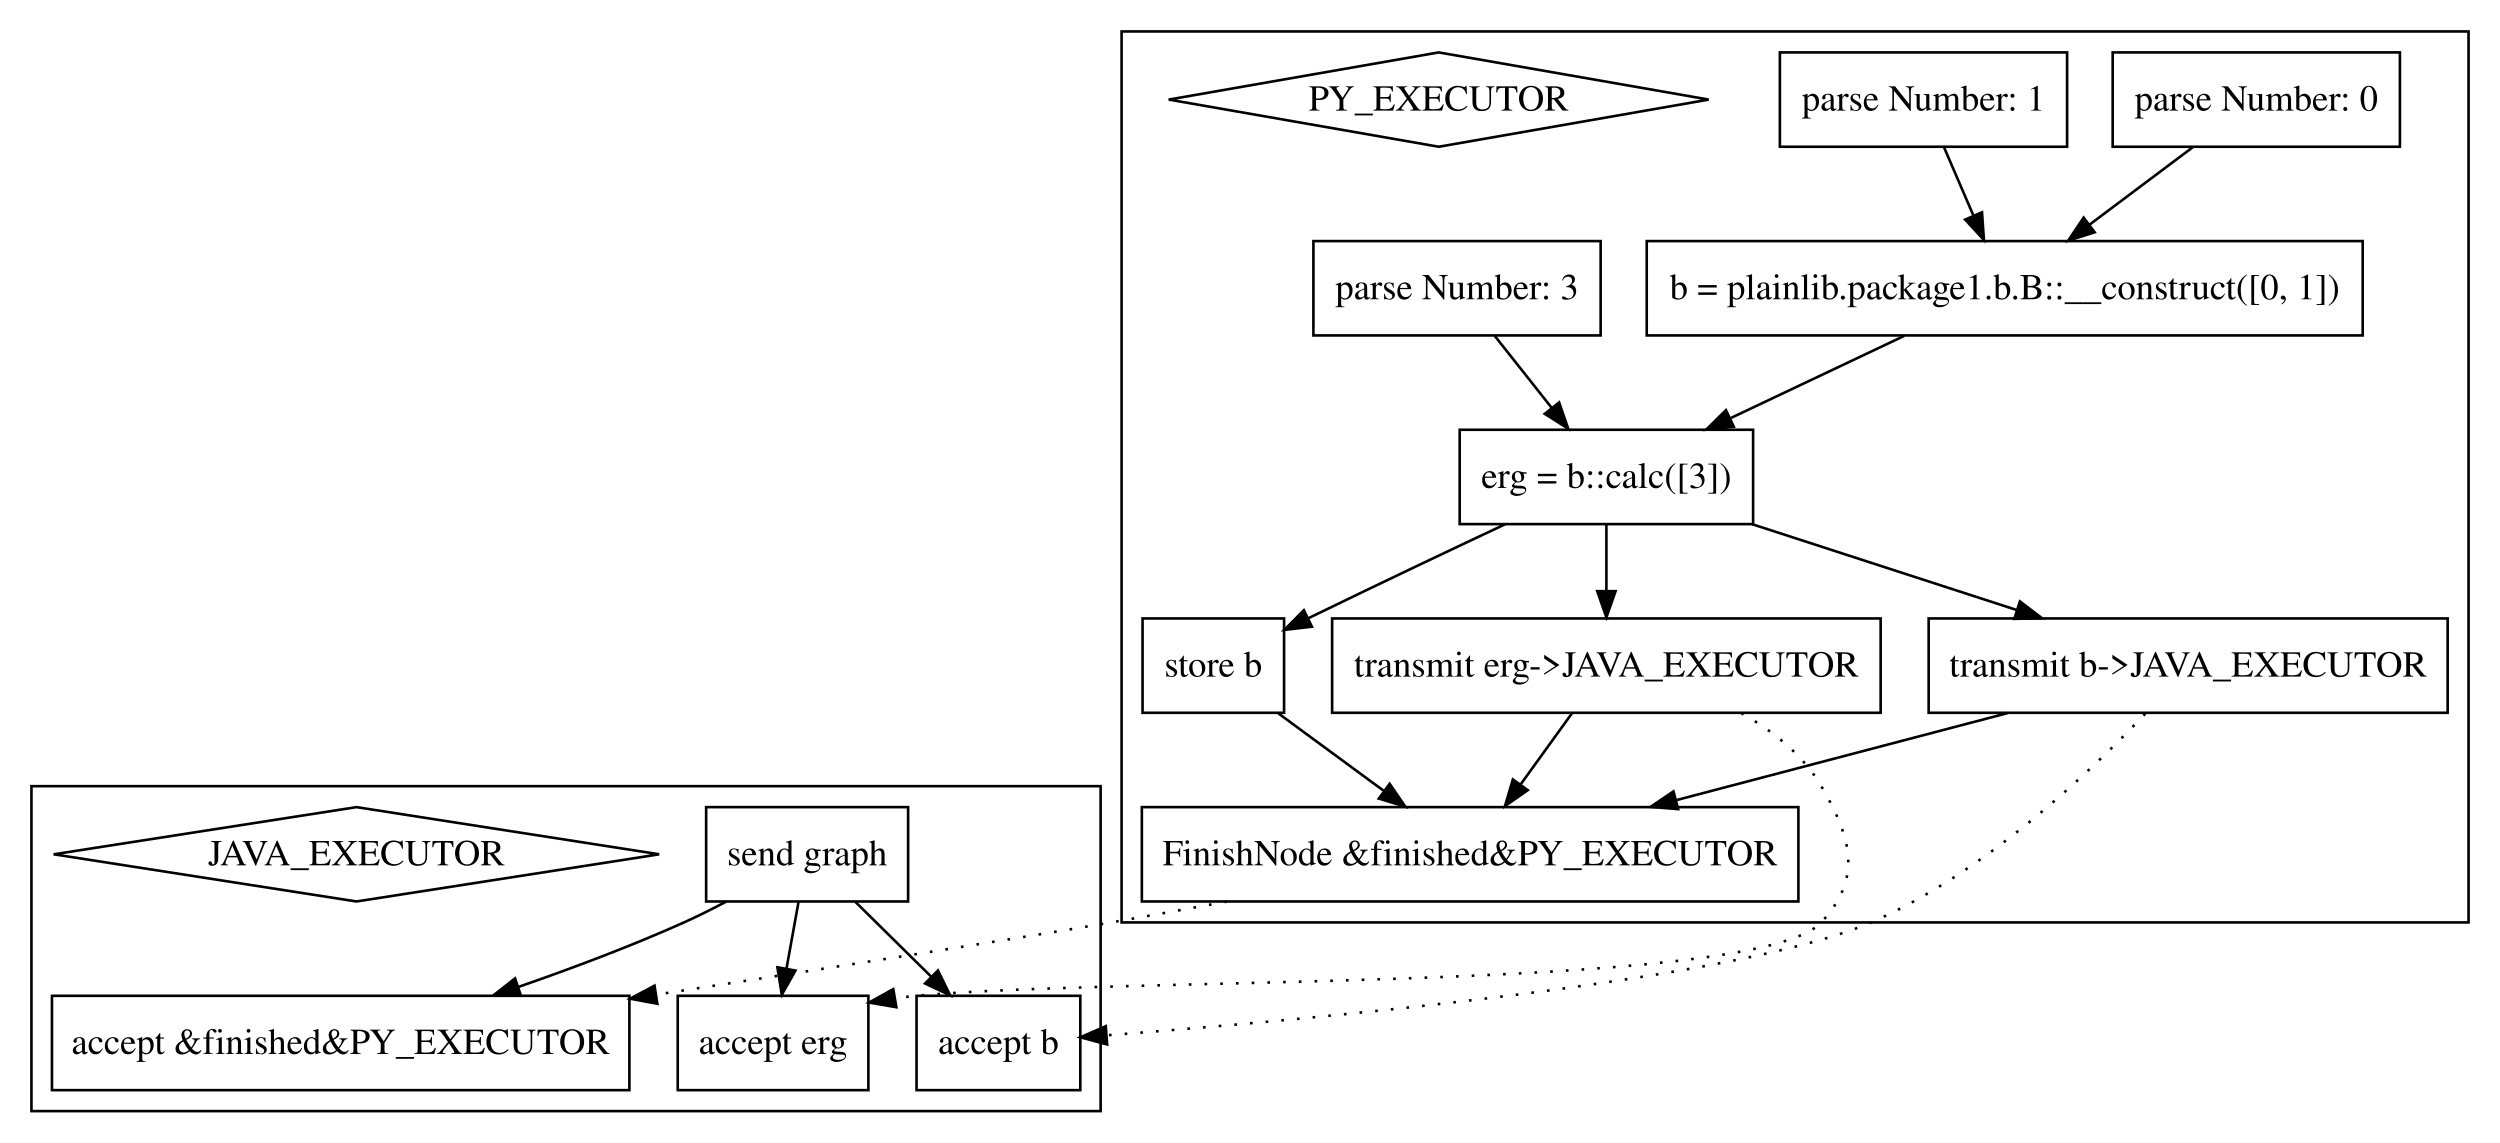
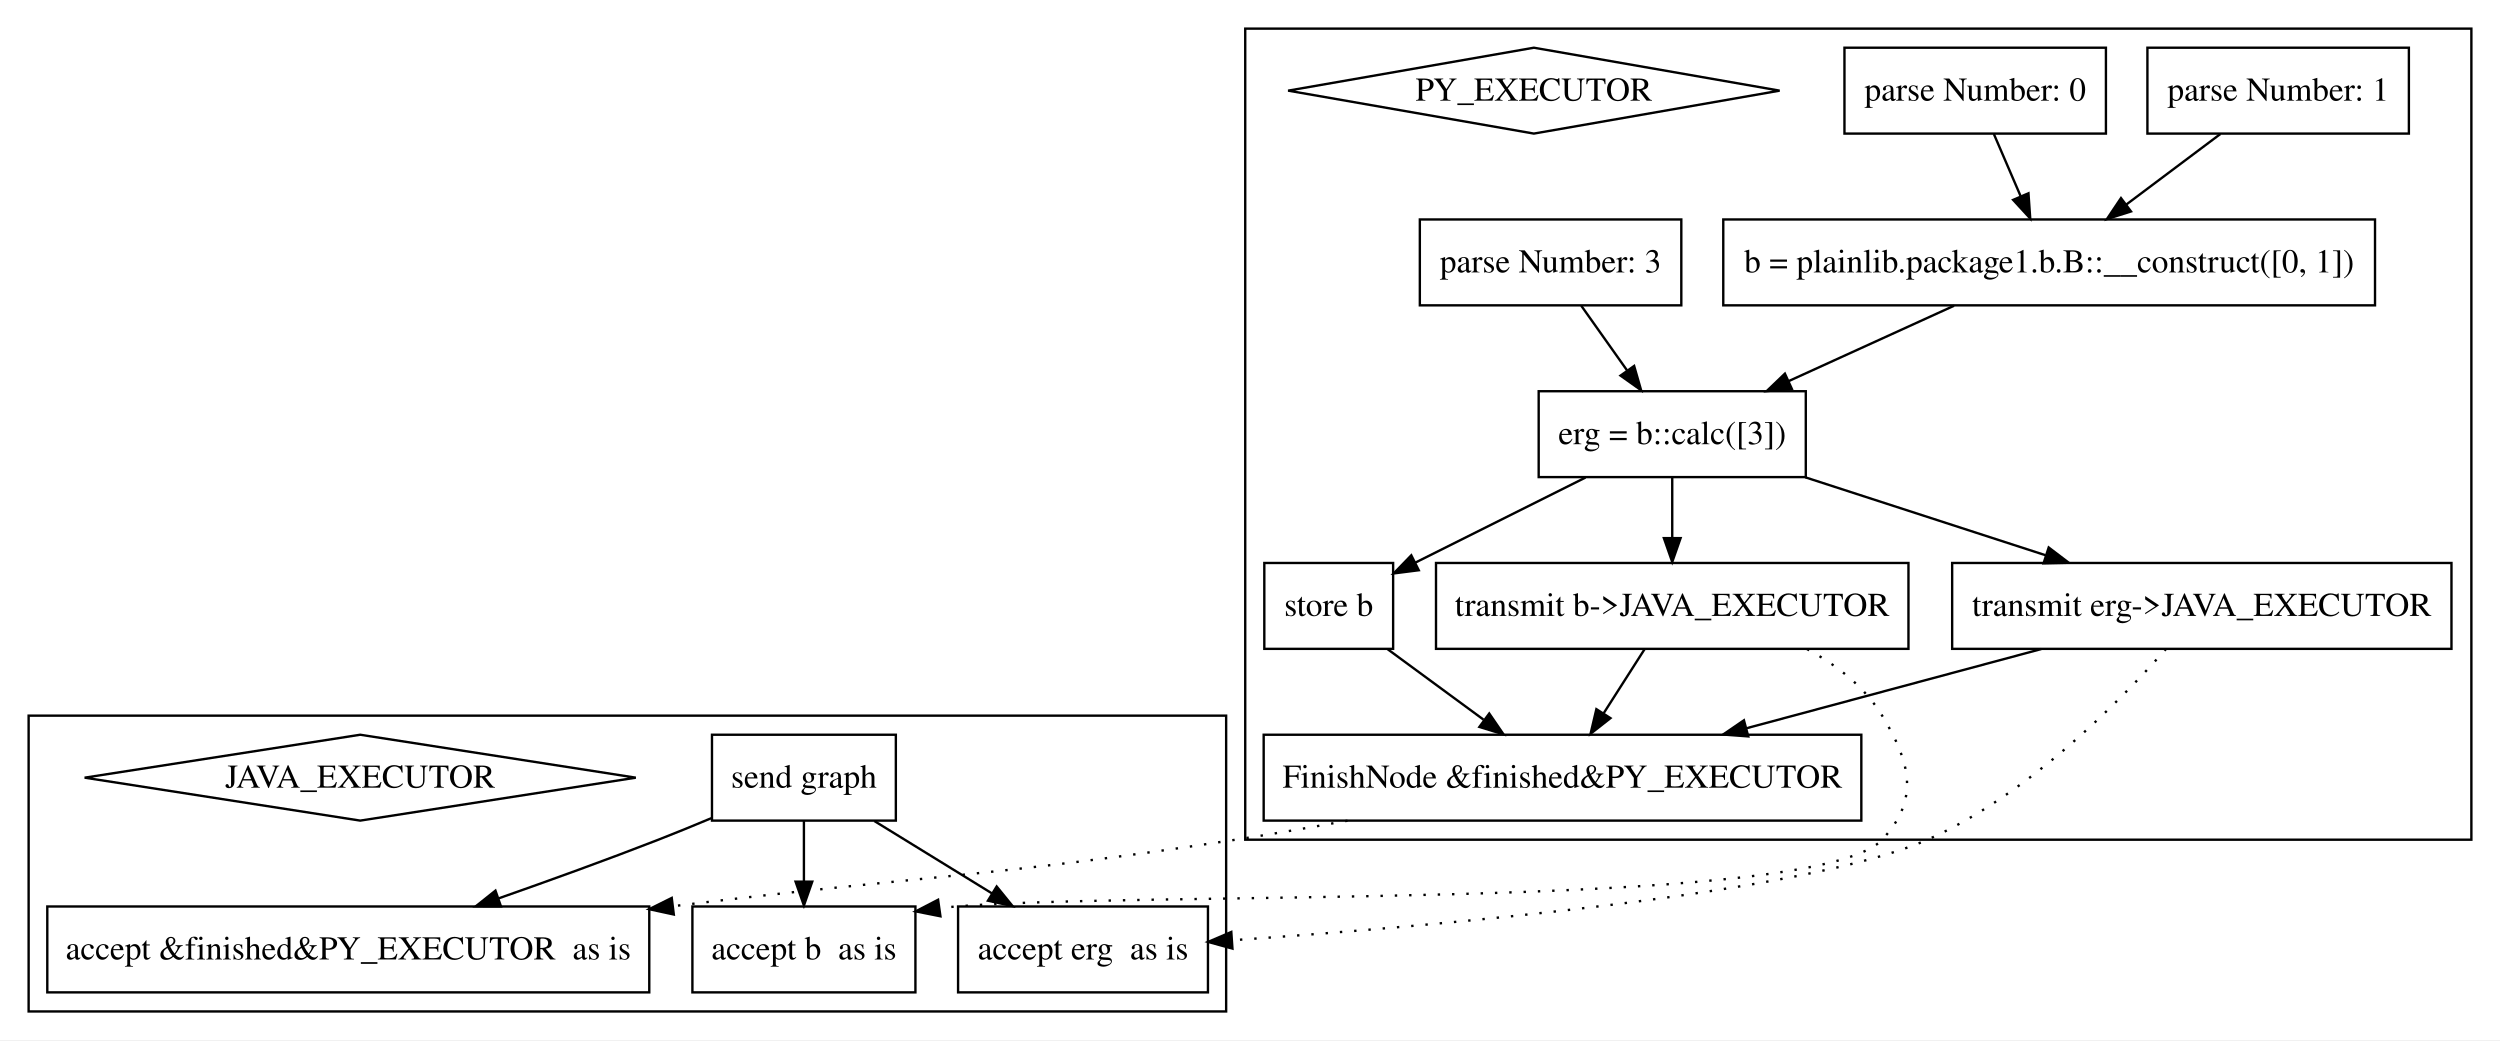
- <svg xmlns="http://www.w3.org/2000/svg" width="954pt" height="436pt" viewBox="0.00 0.00 954.00 436.00">
+ <svg xmlns="http://www.w3.org/2000/svg" width="1048pt" height="436pt" viewBox="0.00 0.00 1048.00 436.00">
  <g id="graph0" class="graph" transform="scale(1 1) rotate(0) translate(4 432)">
-     <polygon fill="#ffffff" stroke="transparent" points="-4,4 -4,-432 950,-432 950,4 -4,4" />
+     <polygon fill="#ffffff" stroke="transparent" points="-4,4 -4,-432 1044,-432 1044,4 -4,4" />
    <g id="clust1" class="cluster">
-       <polygon fill="none" stroke="#000000" points="8,-8 8,-132 416,-132 416,-8 8,-8" />
+       <polygon fill="none" stroke="#000000" points="518,-80 518,-420 1032,-420 1032,-80 518,-80" />
    </g>
    <g id="clust2" class="cluster">
-       <polygon fill="none" stroke="#000000" points="424,-80 424,-420 938,-420 938,-80 424,-80" />
+       <polygon fill="none" stroke="#000000" points="8,-8 8,-132 510,-132 510,-8 8,-8" />
    </g>
    <g id="node1" class="node">
-       <polygon fill="none" stroke="#000000" points="342.538,-124 265.462,-124 265.462,-88 342.538,-88 342.538,-124" />
-       <text text-anchor="middle" x="304" y="-101.8" font-family="Times,serif" font-size="14.00" fill="#000000">send graph</text>
+       <polygon fill="none" stroke="#000000" points="991.606,-340 718.394,-340 718.394,-304 991.606,-304 991.606,-340" />
+       <text text-anchor="middle" x="855" y="-317.8" font-family="Times,serif" font-size="14.00" fill="#000000">b = plainlib.package1.b.B::__construct([0, 1])</text>
+     </g>
+     <g id="node7" class="node">
+       <polygon fill="none" stroke="#000000" points="752.985,-268 641.015,-268 641.015,-232 752.985,-232 752.985,-268" />
+       <text text-anchor="middle" x="697" y="-245.8" font-family="Times,serif" font-size="14.00" fill="#000000">erg = b::calc([3])</text>
+     </g>
+     <g id="edge5" class="edge">
+       <path fill="none" stroke="#000000" d="M815.13,-303.831C794.092,-294.245 768.102,-282.401 745.86,-272.265" />
+       <polygon fill="#000000" stroke="#000000" points="747.135,-269 736.583,-268.038 744.232,-275.37 747.135,-269" />
    </g>
    <g id="node2" class="node">
-       <polygon fill="none" stroke="#000000" points="327.375,-52 254.625,-52 254.625,-16 327.375,-16 327.375,-52" />
-       <text text-anchor="middle" x="291" y="-29.8" font-family="Times,serif" font-size="14.00" fill="#000000">accept erg</text>
+       <polygon fill="none" stroke="#000000" points="1005.804,-412 896.196,-412 896.196,-376 1005.804,-376 1005.804,-412" />
+       <text text-anchor="middle" x="951" y="-389.8" font-family="Times,serif" font-size="14.00" fill="#000000">parse Number: 1</text>
+     </g>
+     <g id="edge10" class="edge">
+       <path fill="none" stroke="#000000" d="M926.775,-375.831C914.837,-366.878 900.274,-355.956 887.394,-346.296" />
+       <polygon fill="#000000" stroke="#000000" points="889.317,-343.363 879.217,-340.163 885.117,-348.963 889.317,-343.363" />
+     </g>
+     <g id="node3" class="node">
+       <polygon fill="none" stroke="#000000" points="878.804,-412 769.196,-412 769.196,-376 878.804,-376 878.804,-412" />
+       <text text-anchor="middle" x="824" y="-389.8" font-family="Times,serif" font-size="14.00" fill="#000000">parse Number: 0</text>
+     </g>
+     <g id="edge7" class="edge">
+       <path fill="none" stroke="#000000" d="M831.823,-375.831C835.211,-367.962 839.254,-358.571 843.008,-349.853" />
+       <polygon fill="#000000" stroke="#000000" points="846.332,-350.982 847.072,-340.413 839.903,-348.214 846.332,-350.982" />
+     </g>
+     <g id="node4" class="node">
+       <polygon fill="none" stroke="#000000" points="700.804,-340 591.196,-340 591.196,-304 700.804,-304 700.804,-340" />
+       <text text-anchor="middle" x="646" y="-317.8" font-family="Times,serif" font-size="14.00" fill="#000000">parse Number: 3</text>
+     </g>
+     <g id="edge4" class="edge">
+       <path fill="none" stroke="#000000" d="M658.87,-303.831C664.683,-295.623 671.67,-285.761 678.065,-276.732" />
+       <polygon fill="#000000" stroke="#000000" points="681.033,-278.597 683.957,-268.413 675.321,-274.55 681.033,-278.597" />
+     </g>
+     <g id="node5" class="node">
+       <polygon fill="none" stroke="#000000" points="580,-196 526,-196 526,-160 580,-160 580,-196" />
+       <text text-anchor="middle" x="553" y="-173.8" font-family="Times,serif" font-size="14.00" fill="#000000">store b</text>
+     </g>
+     <g id="node6" class="node">
+       <polygon fill="none" stroke="#000000" points="776.268,-124 525.732,-124 525.732,-88 776.268,-88 776.268,-124" />
+       <text text-anchor="middle" x="651" y="-101.8" font-family="Times,serif" font-size="14.00" fill="#000000">FinishNode &amp;finished&amp;PY_EXECUTOR</text>
    </g>
    <g id="edge1" class="edge">
-       <path fill="none" stroke="#000000" d="M300.72,-87.831C299.329,-80.131 297.676,-70.974 296.131,-62.417" />
-       <polygon fill="#000000" stroke="#000000" points="299.546,-61.632 294.325,-52.413 292.657,-62.876 299.546,-61.632" />
+       <path fill="none" stroke="#000000" d="M577.73,-159.831C589.916,-150.878 604.782,-139.956 617.931,-130.296" />
+       <polygon fill="#000000" stroke="#000000" points="620.292,-132.904 626.278,-124.163 616.147,-127.263 620.292,-132.904" />
    </g>
-     <g id="node3" class="node">
-       <polygon fill="none" stroke="#000000" points="236.175,-52 15.825,-52 15.825,-16 236.175,-16 236.175,-52" />
-       <text text-anchor="middle" x="126" y="-29.8" font-family="Times,serif" font-size="14.00" fill="#000000">accept &amp;finished&amp;PY_EXECUTOR</text>
+     <g id="node14" class="node">
+       <polygon fill="none" stroke="#000000" points="268.175,-52 15.825,-52 15.825,-16 268.175,-16 268.175,-52" />
+       <text text-anchor="middle" x="142" y="-29.8" font-family="Times,serif" font-size="14.00" fill="#000000">accept &amp;finished&amp;PY_EXECUTOR  as is</text>
+     </g>
+     <g id="edge16" class="edge">
+       <path fill="none" stroke="#000000" stroke-dasharray="1,5" d="M560.88,-87.969C545.28,-85.114 529.194,-82.336 514,-80 412.34,-64.368 383.939,-65.166 278.237,-52.136" />
+       <polygon fill="#000000" stroke="#000000" points="278.462,-48.638 268.106,-50.875 277.597,-55.584 278.462,-48.638" />
+     </g>
+     <g id="edge8" class="edge">
+       <path fill="none" stroke="#000000" d="M660.663,-231.831C638.792,-220.896 611.047,-207.024 589.201,-196.1" />
+       <polygon fill="#000000" stroke="#000000" points="590.743,-192.958 580.233,-191.617 587.612,-199.219 590.743,-192.958" />
+     </g>
+     <g id="node8" class="node">
+       <polygon fill="none" stroke="#000000" points="796.027,-196 597.973,-196 597.973,-160 796.027,-160 796.027,-196" />
+       <text text-anchor="middle" x="697" y="-173.8" font-family="Times,serif" font-size="14.00" fill="#000000">transmit b-&gt;JAVA_EXECUTOR</text>
    </g>
    <g id="edge2" class="edge">
-       <path fill="none" stroke="#000000" d="M273.024,-87.912C267.752,-85.11 262.276,-82.365 257,-80 236.873,-70.976 214.397,-62.526 193.822,-55.392" />
-       <polygon fill="#000000" stroke="#000000" points="194.802,-52.028 184.207,-52.105 192.537,-58.651 194.802,-52.028" />
+       <path fill="none" stroke="#000000" d="M697,-231.831C697,-224.131 697,-214.974 697,-206.417" />
+       <polygon fill="#000000" stroke="#000000" points="700.5,-206.413 697,-196.413 693.5,-206.413 700.5,-206.413" />
    </g>
-     <g id="node5" class="node">
-       <polygon fill="none" stroke="#000000" points="408.246,-52 345.754,-52 345.754,-16 408.246,-16 408.246,-52" />
-       <text text-anchor="middle" x="377" y="-29.8" font-family="Times,serif" font-size="14.00" fill="#000000">accept b</text>
+     <g id="node9" class="node">
+       <polygon fill="none" stroke="#000000" points="1023.656,-196 814.344,-196 814.344,-160 1023.656,-160 1023.656,-196" />
+       <text text-anchor="middle" x="919" y="-173.8" font-family="Times,serif" font-size="14.00" fill="#000000">transmit erg-&gt;JAVA_EXECUTOR</text>
    </g>
    <g id="edge3" class="edge">
-       <path fill="none" stroke="#000000" d="M322.421,-87.831C331.153,-79.219 341.732,-68.785 351.242,-59.405" />
-       <polygon fill="#000000" stroke="#000000" points="353.923,-61.677 358.585,-52.163 349.007,-56.693 353.923,-61.677" />
+       <path fill="none" stroke="#000000" d="M752.733,-231.924C783.346,-221.996 821.488,-209.625 853.515,-199.238" />
+       <polygon fill="#000000" stroke="#000000" points="854.811,-202.498 863.244,-196.083 852.652,-195.839 854.811,-202.498" />
    </g>
-     <g id="node4" class="node">
-       <polygon fill="none" stroke="#000000" points="132,-124 16.475,-106 132,-88 247.525,-106 132,-124" />
-       <text text-anchor="middle" x="132" y="-101.8" font-family="Times,serif" font-size="14.00" fill="#000000">JAVA_EXECUTOR</text>
-     </g>
-     <g id="node6" class="node">
-       <polygon fill="none" stroke="#000000" points="713.656,-196 504.344,-196 504.344,-160 713.656,-160 713.656,-196" />
-       <text text-anchor="middle" x="609" y="-173.8" font-family="Times,serif" font-size="14.00" fill="#000000">transmit erg-&gt;JAVA_EXECUTOR</text>
-     </g>
-     <g id="edge16" class="edge">
-       <path fill="none" stroke="#000000" stroke-dasharray="1,5" d="M660.498,-159.872C672.593,-153.066 683.989,-143.973 691,-132 702.679,-112.057 706.684,-96.974 691,-80 665.687,-52.606 406.254,-59.882 337.535,-51.113" />
-       <polygon fill="#000000" stroke="#000000" points="338.052,-47.65 327.606,-49.42 336.875,-54.551 338.052,-47.65" />
+     <g id="edge9" class="edge">
+       <path fill="none" stroke="#000000" d="M685.392,-159.831C680.202,-151.708 673.977,-141.964 668.258,-133.012" />
+       <polygon fill="#000000" stroke="#000000" points="671.097,-130.956 662.764,-124.413 665.198,-134.725 671.097,-130.956" />
    </g>
    <g id="node11" class="node">
-       <polygon fill="none" stroke="#000000" points="682.268,-124 431.732,-124 431.732,-88 682.268,-88 682.268,-124" />
-       <text text-anchor="middle" x="557" y="-101.8" font-family="Times,serif" font-size="14.00" fill="#000000">FinishNode &amp;finished&amp;PY_EXECUTOR</text>
+       <polygon fill="none" stroke="#000000" points="379.745,-52 286.255,-52 286.255,-16 379.745,-16 379.745,-52" />
+       <text text-anchor="middle" x="333" y="-29.8" font-family="Times,serif" font-size="14.00" fill="#000000">accept b  as is</text>
    </g>
-     <g id="edge9" class="edge">
-       <path fill="none" stroke="#000000" d="M595.878,-159.831C589.95,-151.623 582.827,-141.761 576.307,-132.732" />
-       <polygon fill="#000000" stroke="#000000" points="578.991,-130.471 570.298,-124.413 573.316,-134.569 578.991,-130.471" />
+     <g id="edge14" class="edge">
+       <path fill="none" stroke="#000000" stroke-dasharray="1,5" d="M753.548,-159.893C766.016,-153.156 777.677,-144.091 785,-132 796.973,-112.232 800.755,-96.909 785,-80 756.457,-49.367 464.321,-59.197 389.85,-51.374" />
+       <polygon fill="#000000" stroke="#000000" points="390.232,-47.893 379.84,-49.958 389.251,-54.824 390.232,-47.893" />
    </g>
-     <g id="node7" class="node">
-       <polygon fill="none" stroke="#000000" points="911.804,-412 802.196,-412 802.196,-376 911.804,-376 911.804,-412" />
-       <text text-anchor="middle" x="857" y="-389.8" font-family="Times,serif" font-size="14.00" fill="#000000">parse Number: 0</text>
+     <g id="edge6" class="edge">
+       <path fill="none" stroke="#000000" d="M851.718,-159.924C814.125,-149.825 767.127,-137.198 728.06,-126.703" />
+       <polygon fill="#000000" stroke="#000000" points="728.875,-123.298 718.309,-124.083 727.059,-130.058 728.875,-123.298" />
+     </g>
+     <g id="node13" class="node">
+       <polygon fill="none" stroke="#000000" points="502.376,-52 397.624,-52 397.624,-16 502.376,-16 502.376,-52" />
+       <text text-anchor="middle" x="450" y="-29.8" font-family="Times,serif" font-size="14.00" fill="#000000">accept erg  as is</text>
+     </g>
+     <g id="edge15" class="edge">
+       <path fill="none" stroke="#000000" stroke-dasharray="1,5" d="M904.004,-159.973C883.856,-137.129 845.722,-98.507 804,-80 753.184,-57.46 599.747,-43.921 512.471,-37.837" />
+       <polygon fill="#000000" stroke="#000000" points="512.642,-34.34 502.426,-37.149 512.163,-41.324 512.642,-34.34" />
+     </g>
+     <g id="node10" class="node">
+       <polygon fill="none" stroke="#000000" points="639,-412 535.977,-394 639,-376 742.023,-394 639,-412" />
+       <text text-anchor="middle" x="639" y="-389.8" font-family="Times,serif" font-size="14.00" fill="#000000">PY_EXECUTOR</text>
    </g>
    <g id="node12" class="node">
-       <polygon fill="none" stroke="#000000" points="897.606,-340 624.394,-340 624.394,-304 897.606,-304 897.606,-340" />
-       <text text-anchor="middle" x="761" y="-317.8" font-family="Times,serif" font-size="14.00" fill="#000000">b = plainlib.package1.b.B::__construct([0, 1])</text>
+       <polygon fill="none" stroke="#000000" points="371.538,-124 294.462,-124 294.462,-88 371.538,-88 371.538,-124" />
+       <text text-anchor="middle" x="333" y="-101.8" font-family="Times,serif" font-size="14.00" fill="#000000">send graph</text>
    </g>
-     <g id="edge10" class="edge">
-       <path fill="none" stroke="#000000" d="M832.775,-375.831C820.837,-366.878 806.274,-355.956 793.394,-346.296" />
-       <polygon fill="#000000" stroke="#000000" points="795.317,-343.363 785.217,-340.163 791.117,-348.963 795.317,-343.363" />
-     </g>
-     <g id="node8" class="node">
-       <polygon fill="none" stroke="#000000" points="784.804,-412 675.196,-412 675.196,-376 784.804,-376 784.804,-412" />
-       <text text-anchor="middle" x="730" y="-389.8" font-family="Times,serif" font-size="14.00" fill="#000000">parse Number: 1</text>
-     </g>
-     <g id="edge7" class="edge">
-       <path fill="none" stroke="#000000" d="M737.823,-375.831C741.211,-367.962 745.254,-358.571 749.008,-349.853" />
-       <polygon fill="#000000" stroke="#000000" points="752.332,-350.982 753.072,-340.413 745.903,-348.214 752.332,-350.982" />
-     </g>
-     <g id="node9" class="node">
-       <polygon fill="none" stroke="#000000" points="606.804,-340 497.196,-340 497.196,-304 606.804,-304 606.804,-340" />
-       <text text-anchor="middle" x="552" y="-317.8" font-family="Times,serif" font-size="14.00" fill="#000000">parse Number: 3</text>
-     </g>
-     <g id="node13" class="node">
-       <polygon fill="none" stroke="#000000" points="664.985,-268 553.015,-268 553.015,-232 664.985,-232 664.985,-268" />
-       <text text-anchor="middle" x="609" y="-245.8" font-family="Times,serif" font-size="14.00" fill="#000000">erg = b::calc([3])</text>
-     </g>
-     <g id="edge8" class="edge">
-       <path fill="none" stroke="#000000" d="M566.384,-303.831C572.949,-295.539 580.851,-285.557 588.058,-276.453" />
-       <polygon fill="#000000" stroke="#000000" points="590.96,-278.426 594.423,-268.413 585.472,-274.081 590.96,-278.426" />
-     </g>
-     <g id="node10" class="node">
-       <polygon fill="none" stroke="#000000" points="486,-196 432,-196 432,-160 486,-160 486,-196" />
-       <text text-anchor="middle" x="459" y="-173.8" font-family="Times,serif" font-size="14.00" fill="#000000">store b</text>
-     </g>
-     <g id="edge4" class="edge">
-       <path fill="none" stroke="#000000" d="M483.729,-159.831C495.916,-150.878 510.782,-139.956 523.931,-130.296" />
-       <polygon fill="#000000" stroke="#000000" points="526.292,-132.904 532.278,-124.163 522.147,-127.263 526.292,-132.904" />
-     </g>
-     <g id="edge15" class="edge">
-       <path fill="none" stroke="#000000" stroke-dasharray="1,5" d="M464.219,-87.971C449.442,-85.221 434.313,-82.477 420,-80 387.074,-74.301 312.354,-62.616 246.486,-52.45" />
-       <polygon fill="#000000" stroke="#000000" points="246.835,-48.962 236.419,-50.897 245.768,-55.881 246.835,-48.962" />
-     </g>
-     <g id="edge5" class="edge">
-       <path fill="none" stroke="#000000" d="M722.644,-303.831C702.496,-294.287 677.625,-282.507 656.292,-272.401" />
-       <polygon fill="#000000" stroke="#000000" points="657.616,-269.156 647.08,-268.038 654.619,-275.482 657.616,-269.156" />
+     <g id="edge13" class="edge">
+       <path fill="none" stroke="#000000" d="M333,-87.831C333,-80.131 333,-70.974 333,-62.417" />
+       <polygon fill="#000000" stroke="#000000" points="336.5,-62.413 333,-52.413 329.5,-62.413 336.5,-62.413" />
    </g>
    <g id="edge11" class="edge">
-       <path fill="none" stroke="#000000" d="M609,-231.831C609,-224.131 609,-214.974 609,-206.417" />
-       <polygon fill="#000000" stroke="#000000" points="612.5,-206.413 609,-196.413 605.5,-206.413 612.5,-206.413" />
+       <path fill="none" stroke="#000000" d="M362.524,-87.831C377.489,-78.622 395.839,-67.33 411.86,-57.471" />
+       <polygon fill="#000000" stroke="#000000" points="413.803,-60.385 420.485,-52.163 410.135,-54.423 413.803,-60.385" />
    </g>
    <g id="edge12" class="edge">
-       <path fill="none" stroke="#000000" d="M570.382,-231.957C550.247,-222.492 525.034,-210.554 495.099,-196.009" />
-       <polygon fill="#000000" stroke="#000000" points="496.619,-192.856 486.096,-191.625 493.555,-199.15 496.619,-192.856" />
-     </g>
-     <g id="node14" class="node">
-       <polygon fill="none" stroke="#000000" points="930.027,-196 731.973,-196 731.973,-160 930.027,-160 930.027,-196" />
-       <text text-anchor="middle" x="831" y="-173.8" font-family="Times,serif" font-size="14.00" fill="#000000">transmit b-&gt;JAVA_EXECUTOR</text>
-     </g>
-     <g id="edge6" class="edge">
-       <path fill="none" stroke="#000000" d="M664.733,-231.924C695.346,-221.996 733.488,-209.625 765.515,-199.238" />
-       <polygon fill="#000000" stroke="#000000" points="766.811,-202.498 775.244,-196.083 764.652,-195.839 766.811,-202.498" />
-     </g>
-     <g id="edge14" class="edge">
-       <path fill="none" stroke="#000000" stroke-dasharray="1,5" d="M814.621,-159.641C793.082,-136.815 752.909,-98.599 710,-80 658.41,-57.638 495.827,-42.879 418.563,-36.946" />
-       <polygon fill="#000000" stroke="#000000" points="418.483,-33.43 408.248,-36.167 417.956,-40.41 418.483,-33.43" />
-     </g>
-     <g id="edge13" class="edge">
-       <path fill="none" stroke="#000000" d="M762.212,-159.924C723.696,-149.803 675.523,-137.145 635.532,-126.636" />
-       <polygon fill="#000000" stroke="#000000" points="636.378,-123.24 625.816,-124.083 634.598,-130.01 636.378,-123.24" />
+       <path fill="none" stroke="#000000" d="M294.427,-89.127C287.017,-86.008 279.294,-82.842 272,-80 250.334,-71.559 226.395,-62.902 205.028,-55.407" />
+       <polygon fill="#000000" stroke="#000000" points="206.003,-52.041 195.408,-52.05 203.697,-58.65 206.003,-52.041" />
    </g>
    <g id="node15" class="node">
-       <polygon fill="none" stroke="#000000" points="545,-412 441.977,-394 545,-376 648.023,-394 545,-412" />
-       <text text-anchor="middle" x="545" y="-389.8" font-family="Times,serif" font-size="14.00" fill="#000000">PY_EXECUTOR</text>
+       <polygon fill="none" stroke="#000000" points="147,-124 31.475,-106 147,-88 262.525,-106 147,-124" />
+       <text text-anchor="middle" x="147" y="-101.8" font-family="Times,serif" font-size="14.00" fill="#000000">JAVA_EXECUTOR</text>
    </g>
  </g>
</svg>
